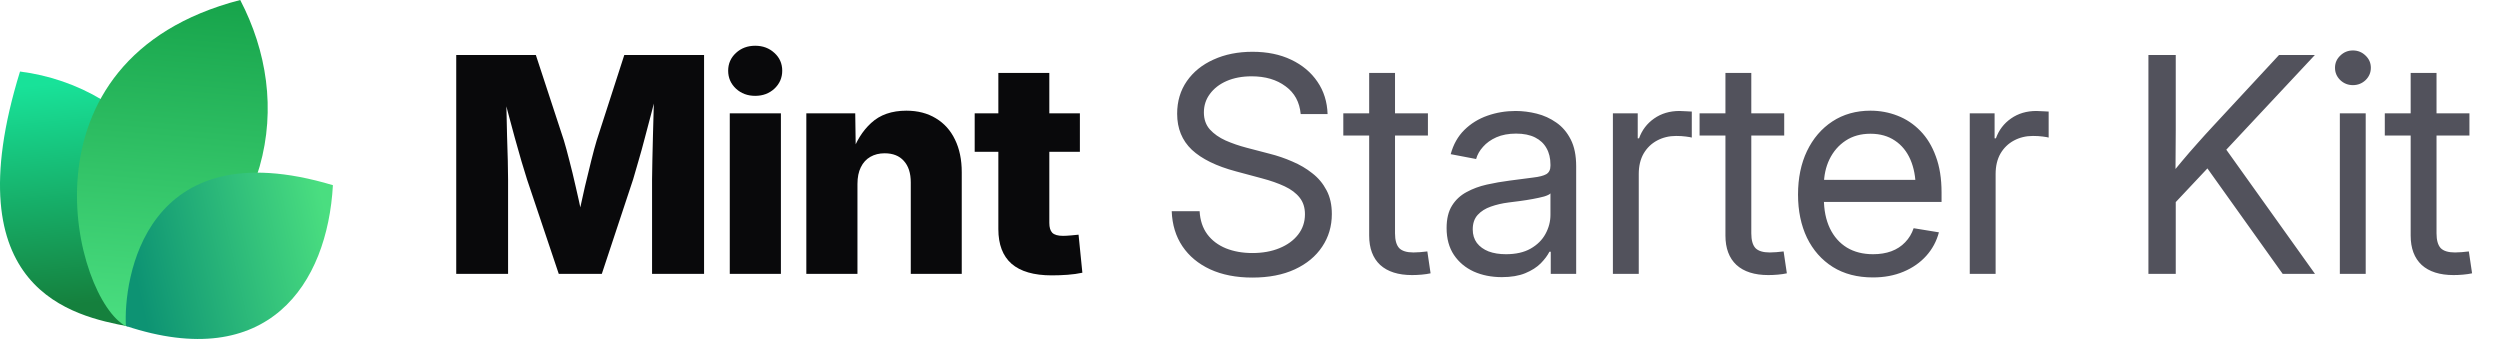
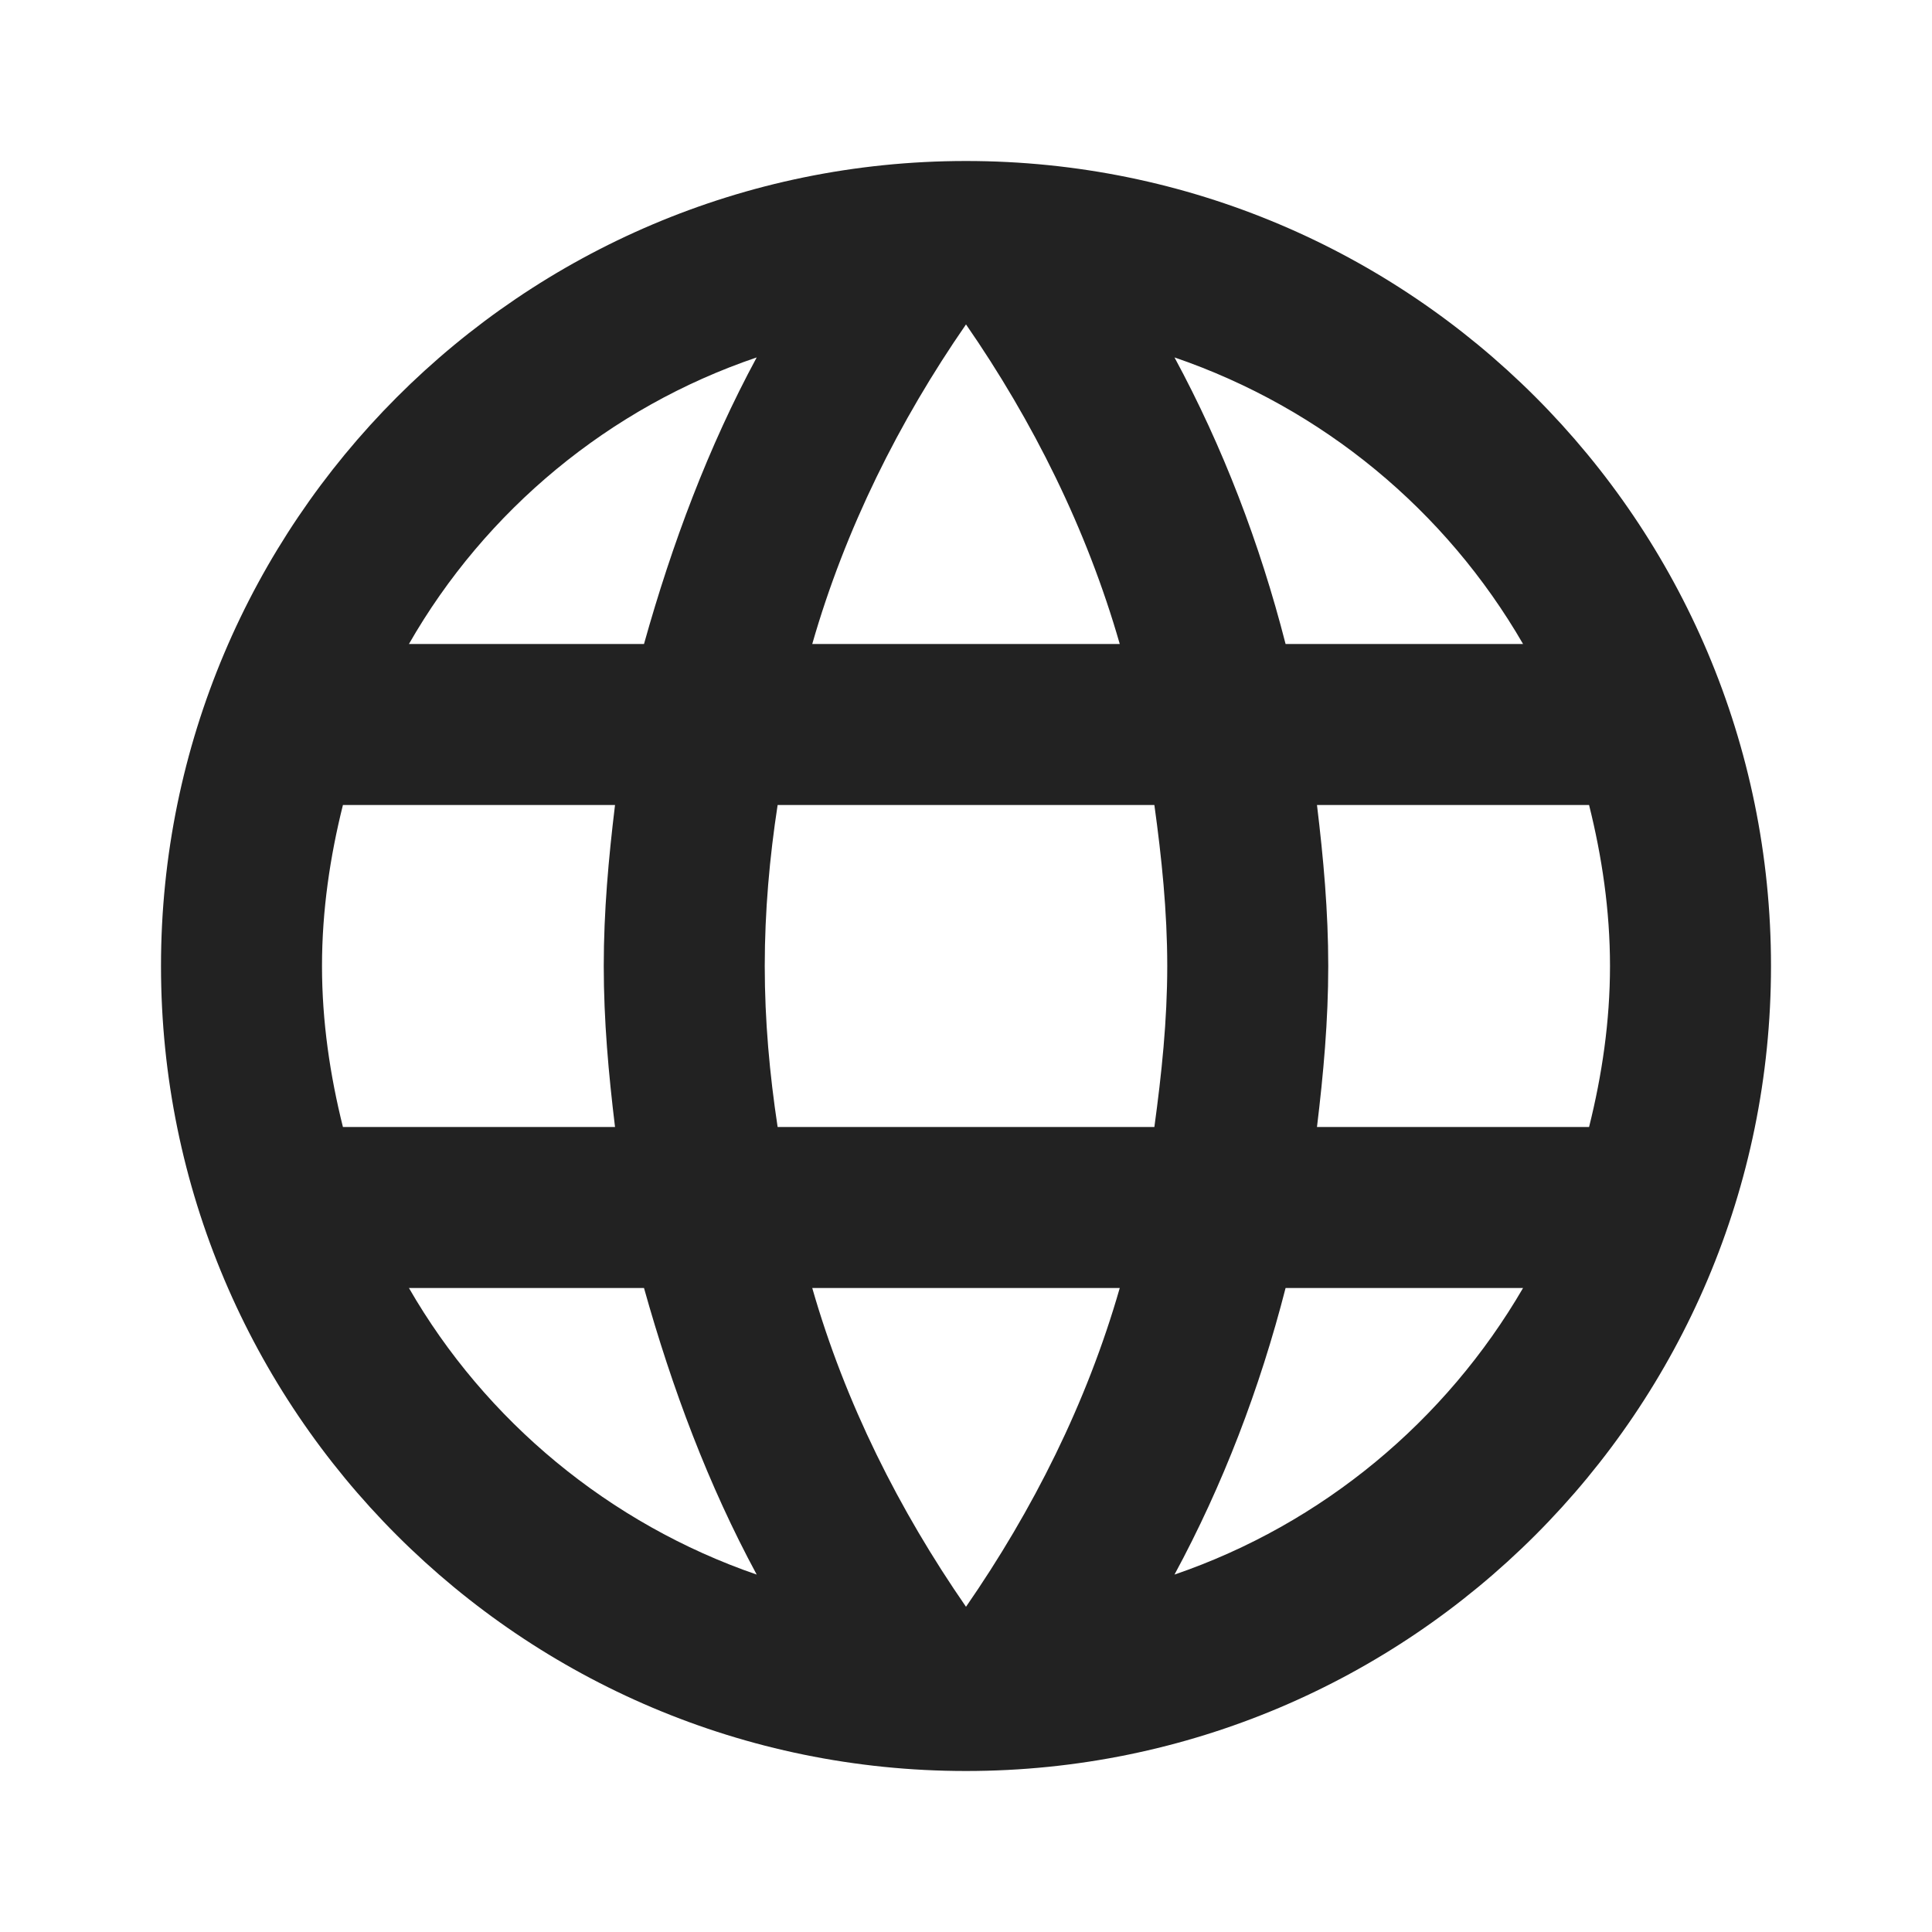
- <svg xmlns="http://www.w3.org/2000/svg" width="177" height="24" viewBox="0 0 177 24" fill="none">
-   <path d="M9.061 23.108C5.268 22.377 -3.391 20.627 1.417 5.064C9.634 6.099 16.973 14.064 9.061 23.108Z" fill="url(#paint0_linear_17557_2020)" />
-   <path d="M8.919 23.094C5.276 21.222 0.784 4.209 17.007 0C20.757 7.193 19.621 16.545 8.919 23.094Z" fill="url(#paint1_linear_17557_2020)" />
-   <path d="M8.914 23.079C8.735 19.882 10.159 9.085 23.57 13.111C23.181 20.123 18.984 26.418 8.914 23.079Z" fill="url(#paint2_linear_17557_2020)" />
-   <path d="M32.301 19.392V3.894H37.938L39.925 9.948C40.036 10.315 40.164 10.787 40.31 11.362C40.462 11.938 40.611 12.552 40.757 13.204C40.91 13.855 41.048 14.483 41.173 15.086C41.305 15.682 41.412 16.192 41.495 16.615H40.695C40.771 16.192 40.871 15.682 40.996 15.086C41.128 14.49 41.267 13.866 41.412 13.214C41.565 12.562 41.714 11.948 41.86 11.373C42.005 10.79 42.133 10.315 42.244 9.948L44.2 3.894H49.848V19.392H46.166V12.704C46.166 12.357 46.173 11.917 46.187 11.383C46.2 10.849 46.214 10.27 46.228 9.646C46.249 9.022 46.266 8.391 46.28 7.753C46.301 7.115 46.311 6.519 46.311 5.964H46.623C46.485 6.561 46.332 7.181 46.166 7.826C45.999 8.471 45.833 9.102 45.666 9.719C45.507 10.336 45.351 10.901 45.198 11.414C45.053 11.928 44.928 12.357 44.824 12.704L42.608 19.392H39.561L37.314 12.704C37.203 12.357 37.072 11.928 36.919 11.414C36.773 10.901 36.614 10.34 36.441 9.729C36.274 9.112 36.104 8.481 35.931 7.836C35.764 7.192 35.608 6.567 35.463 5.964H35.827C35.834 6.512 35.844 7.105 35.858 7.743C35.872 8.374 35.886 9.005 35.9 9.636C35.92 10.26 35.938 10.839 35.952 11.373C35.965 11.907 35.972 12.351 35.972 12.704V19.392H32.301ZM51.668 19.392V8.024H55.288V19.392H51.668ZM53.468 6.786C52.927 6.786 52.473 6.616 52.105 6.276C51.738 5.93 51.554 5.507 51.554 5.007C51.554 4.508 51.738 4.088 52.105 3.749C52.473 3.409 52.927 3.239 53.468 3.239C54.009 3.239 54.463 3.409 54.83 3.749C55.198 4.082 55.382 4.501 55.382 5.007C55.382 5.507 55.198 5.93 54.83 6.276C54.463 6.616 54.009 6.786 53.468 6.786ZM60.708 13.027V19.392H57.088V8.024H60.551L60.593 10.967H60.281C60.593 10.024 61.061 9.268 61.685 8.7C62.309 8.124 63.138 7.836 64.171 7.836C64.975 7.836 65.672 8.017 66.262 8.377C66.851 8.731 67.302 9.234 67.614 9.885C67.933 10.537 68.092 11.307 68.092 12.194V19.392H64.483V12.912C64.483 12.26 64.32 11.754 63.994 11.394C63.675 11.033 63.221 10.853 62.632 10.853C62.25 10.853 61.914 10.936 61.623 11.102C61.332 11.269 61.106 11.515 60.947 11.841C60.787 12.16 60.708 12.555 60.708 13.027ZM76.456 8.024V10.749H69.008V8.024H76.456ZM70.683 5.163H74.292V15.783C74.292 16.102 74.361 16.334 74.5 16.48C74.646 16.625 74.899 16.698 75.259 16.698C75.405 16.698 75.596 16.688 75.831 16.667C76.074 16.646 76.251 16.629 76.362 16.615L76.632 19.309C76.313 19.378 75.963 19.427 75.582 19.455C75.207 19.482 74.836 19.496 74.469 19.496C73.2 19.496 72.25 19.222 71.619 18.674C70.995 18.127 70.683 17.308 70.683 16.22V5.163Z" fill="#09090B" />
-   <path d="M88.667 19.652C87.523 19.652 86.528 19.458 85.682 19.07C84.843 18.681 84.188 18.137 83.716 17.437C83.245 16.736 82.992 15.908 82.957 14.951H84.933C84.968 15.596 85.148 16.14 85.474 16.584C85.8 17.021 86.24 17.354 86.795 17.582C87.35 17.804 87.974 17.915 88.667 17.915C89.388 17.915 90.026 17.801 90.581 17.572C91.143 17.343 91.583 17.024 91.902 16.615C92.228 16.199 92.391 15.717 92.391 15.169C92.391 14.698 92.266 14.306 92.017 13.994C91.767 13.675 91.413 13.408 90.956 13.193C90.498 12.978 89.954 12.787 89.323 12.621L87.502 12.132C86.123 11.765 85.082 11.255 84.382 10.603C83.689 9.944 83.342 9.095 83.342 8.055C83.342 7.174 83.571 6.404 84.028 5.746C84.486 5.087 85.117 4.577 85.921 4.217C86.726 3.849 87.645 3.666 88.678 3.666C89.718 3.666 90.63 3.853 91.413 4.227C92.204 4.602 92.824 5.122 93.275 5.787C93.726 6.446 93.965 7.209 93.993 8.076H92.089C92.013 7.23 91.656 6.574 91.018 6.11C90.387 5.638 89.586 5.403 88.615 5.403C87.95 5.403 87.36 5.513 86.847 5.735C86.341 5.957 85.946 6.262 85.661 6.651C85.377 7.032 85.235 7.469 85.235 7.961C85.235 8.447 85.377 8.849 85.661 9.168C85.946 9.48 86.317 9.74 86.774 9.948C87.232 10.149 87.724 10.319 88.251 10.457L89.884 10.884C90.439 11.023 90.977 11.206 91.496 11.435C92.023 11.657 92.495 11.934 92.911 12.267C93.334 12.593 93.67 12.995 93.92 13.474C94.17 13.945 94.294 14.504 94.294 15.149C94.294 16.015 94.066 16.788 93.608 17.468C93.157 18.148 92.512 18.681 91.673 19.07C90.834 19.458 89.832 19.652 88.667 19.652ZM101.097 8.024V9.594H95.106V8.024H101.097ZM96.937 5.163H98.767V16.521C98.767 17 98.865 17.347 99.059 17.562C99.26 17.77 99.6 17.874 100.078 17.874C100.21 17.874 100.366 17.867 100.546 17.853C100.733 17.832 100.903 17.815 101.056 17.801L101.285 19.351C101.097 19.392 100.886 19.423 100.65 19.444C100.414 19.465 100.189 19.475 99.974 19.475C98.996 19.475 98.244 19.236 97.717 18.758C97.197 18.272 96.937 17.579 96.937 16.677V5.163ZM106.33 19.621C105.595 19.621 104.932 19.489 104.343 19.226C103.754 18.955 103.285 18.564 102.939 18.05C102.592 17.53 102.419 16.896 102.419 16.147C102.419 15.495 102.547 14.965 102.804 14.556C103.06 14.146 103.403 13.828 103.833 13.599C104.263 13.363 104.742 13.186 105.269 13.068C105.796 12.95 106.333 12.857 106.881 12.787C107.574 12.69 108.132 12.617 108.555 12.569C108.978 12.52 109.287 12.441 109.481 12.33C109.675 12.212 109.772 12.014 109.772 11.737V11.654C109.772 11.203 109.679 10.815 109.492 10.489C109.311 10.163 109.041 9.91 108.68 9.729C108.32 9.549 107.872 9.459 107.338 9.459C106.805 9.459 106.34 9.546 105.945 9.719C105.556 9.892 105.241 10.118 104.998 10.395C104.755 10.665 104.593 10.953 104.509 11.258L102.71 10.915C102.897 10.222 103.22 9.65 103.677 9.199C104.135 8.748 104.679 8.412 105.31 8.19C105.941 7.968 106.607 7.857 107.307 7.857C107.8 7.857 108.295 7.92 108.795 8.044C109.301 8.169 109.765 8.381 110.188 8.679C110.611 8.97 110.951 9.369 111.208 9.875C111.464 10.374 111.593 11.005 111.593 11.768V19.392H109.793V17.822H109.7C109.568 18.085 109.363 18.359 109.086 18.643C108.809 18.921 108.444 19.153 107.994 19.34C107.543 19.527 106.988 19.621 106.33 19.621ZM106.621 17.998C107.321 17.998 107.904 17.867 108.368 17.603C108.84 17.333 109.19 16.986 109.419 16.563C109.654 16.133 109.772 15.682 109.772 15.211V13.692C109.703 13.769 109.554 13.841 109.325 13.911C109.096 13.973 108.829 14.032 108.524 14.088C108.226 14.143 107.921 14.192 107.609 14.233C107.304 14.275 107.033 14.309 106.798 14.337C106.354 14.393 105.938 14.49 105.549 14.628C105.168 14.76 104.86 14.954 104.624 15.211C104.388 15.467 104.27 15.811 104.27 16.241C104.27 16.615 104.367 16.934 104.561 17.198C104.762 17.461 105.04 17.662 105.393 17.801C105.747 17.933 106.156 17.998 106.621 17.998ZM114.193 19.392V8.024H115.951V9.792H116.045C116.253 9.209 116.61 8.741 117.116 8.388C117.622 8.034 118.219 7.857 118.905 7.857C119.058 7.857 119.217 7.864 119.384 7.878C119.55 7.885 119.682 7.892 119.779 7.899V9.74C119.716 9.719 119.578 9.695 119.363 9.667C119.155 9.639 118.922 9.625 118.666 9.625C118.174 9.625 117.726 9.733 117.324 9.948C116.922 10.163 116.603 10.471 116.367 10.874C116.138 11.276 116.024 11.758 116.024 12.319V19.392H114.193ZM126.322 8.024V9.594H120.33V8.024H126.322ZM122.161 5.163H123.992V16.521C123.992 17 124.089 17.347 124.283 17.562C124.484 17.77 124.824 17.874 125.302 17.874C125.434 17.874 125.59 17.867 125.77 17.853C125.958 17.832 126.127 17.815 126.28 17.801L126.509 19.351C126.322 19.392 126.11 19.423 125.874 19.444C125.639 19.465 125.413 19.475 125.198 19.475C124.221 19.475 123.468 19.236 122.941 18.758C122.421 18.272 122.161 17.579 122.161 16.677V5.163ZM132.604 19.642C131.502 19.642 130.555 19.396 129.765 18.903C128.974 18.404 128.364 17.714 127.934 16.834C127.511 15.946 127.3 14.927 127.3 13.775C127.3 12.611 127.511 11.584 127.934 10.697C128.364 9.802 128.964 9.102 129.734 8.596C130.51 8.089 131.408 7.836 132.428 7.836C133.1 7.836 133.738 7.954 134.341 8.19C134.952 8.426 135.489 8.783 135.954 9.261C136.425 9.74 136.793 10.343 137.056 11.071C137.327 11.792 137.462 12.645 137.462 13.63V14.296H128.433V12.735H136.463L135.631 13.297C135.631 12.541 135.506 11.876 135.257 11.3C135.007 10.725 134.643 10.277 134.165 9.958C133.686 9.632 133.107 9.469 132.428 9.469C131.748 9.469 131.162 9.632 130.67 9.958C130.177 10.284 129.796 10.725 129.526 11.279C129.262 11.827 129.13 12.441 129.13 13.12V14.046C129.13 14.864 129.273 15.572 129.557 16.168C129.841 16.757 130.243 17.211 130.763 17.53C131.283 17.842 131.901 17.998 132.615 17.998C133.093 17.998 133.523 17.929 133.905 17.79C134.293 17.645 134.619 17.433 134.882 17.156C135.153 16.879 135.354 16.546 135.486 16.157L137.275 16.449C137.108 17.08 136.81 17.634 136.38 18.113C135.95 18.591 135.413 18.966 134.768 19.236C134.123 19.507 133.402 19.642 132.604 19.642ZM139.459 19.392V8.024H141.217V9.792H141.311C141.519 9.209 141.876 8.741 142.382 8.388C142.888 8.034 143.485 7.857 144.171 7.857C144.324 7.857 144.483 7.864 144.649 7.878C144.816 7.885 144.948 7.892 145.045 7.899V9.74C144.982 9.719 144.844 9.695 144.629 9.667C144.421 9.639 144.188 9.625 143.932 9.625C143.439 9.625 142.992 9.733 142.59 9.948C142.188 10.163 141.869 10.471 141.633 10.874C141.404 11.276 141.29 11.758 141.29 12.319V19.392H139.459ZM153.429 14.961V12.715C153.783 12.257 154.136 11.82 154.49 11.404C154.844 10.981 155.204 10.565 155.572 10.156C155.939 9.74 156.314 9.327 156.695 8.918L161.355 3.894H163.893L157.277 10.967H157.184L153.429 14.961ZM152.108 19.392V3.894H154.043V9.241L154.022 12.559L154.043 13.505V19.392H152.108ZM161.615 19.392L155.967 11.477L157.173 9.969L163.903 19.392H161.615ZM165.661 19.392V8.024H167.492V19.392H165.661ZM166.587 6.027C166.24 6.027 165.942 5.909 165.692 5.673C165.443 5.43 165.318 5.139 165.318 4.799C165.318 4.459 165.443 4.172 165.692 3.936C165.942 3.693 166.24 3.572 166.587 3.572C166.934 3.572 167.232 3.693 167.482 3.936C167.731 4.172 167.856 4.459 167.856 4.799C167.856 5.139 167.731 5.43 167.482 5.673C167.232 5.909 166.934 6.027 166.587 6.027ZM174.836 8.024V9.594H168.844V8.024H174.836ZM170.675 5.163H172.506V16.521C172.506 17 172.603 17.347 172.797 17.562C172.998 17.77 173.338 17.874 173.816 17.874C173.948 17.874 174.104 17.867 174.284 17.853C174.472 17.832 174.641 17.815 174.794 17.801L175.023 19.351C174.836 19.392 174.624 19.423 174.388 19.444C174.153 19.465 173.927 19.475 173.712 19.475C172.735 19.475 171.982 19.236 171.455 18.758C170.935 18.272 170.675 17.579 170.675 16.677V5.163Z" fill="#52525C" />
-   <defs>
-     <linearGradient id="paint0_linear_17557_2020" x1="3.776" y1="5.916" x2="5.232" y2="21.559" gradientUnits="userSpaceOnUse">
-       <stop stop-color="#18E299" />
-       <stop offset="1" stop-color="#15803D" />
-     </linearGradient>
-     <linearGradient id="paint1_linear_17557_2020" x1="12.171" y1="-0.718" x2="10.19" y2="22.983" gradientUnits="userSpaceOnUse">
-       <stop stop-color="#16A34A" />
-       <stop offset="1" stop-color="#4ADE80" />
-     </linearGradient>
-     <linearGradient id="paint2_linear_17557_2020" x1="23.133" y1="15.353" x2="9.338" y2="18.52" gradientUnits="userSpaceOnUse">
-       <stop stop-color="#4ADE80" />
-       <stop offset="1" stop-color="#0D9373" />
-     </linearGradient>
-   </defs>
+ <svg xmlns="http://www.w3.org/2000/svg" viewBox="0 0 24 24" fill="#222222">
+   <path d="M16.36,14C16.44,13.34 16.5,12.68 16.5,12C16.5,11.32 16.44,10.66 16.36,10H19.74C19.9,10.64 20,11.31 20,12C20,12.69 19.9,13.36 19.74,14M14.59,19.56C15.19,18.45 15.65,17.25 15.97,16H18.92C17.96,17.65 16.43,18.93 14.59,19.56M14.34,14H9.66C9.56,13.34 9.5,12.68 9.5,12C9.5,11.32 9.56,10.65 9.66,10H14.34C14.43,10.65 14.5,11.32 14.5,12C14.5,12.68 14.43,13.34 14.34,14M12,19.96C11.17,18.76 10.5,17.43 10.09,16H13.91C13.5,17.43 12.83,18.76 12,19.96M8,8H5.08C6.03,6.34 7.57,5.06 9.4,4.44C8.8,5.55 8.35,6.75 8,8M5.08,16H8C8.35,17.25 8.8,18.45 9.4,19.56C7.57,18.93 6.03,17.65 5.08,16M4.26,14C4.1,13.36 4,12.69 4,12C4,11.31 4.1,10.64 4.26,10H7.64C7.56,10.66 7.5,11.32 7.5,12C7.5,12.68 7.56,13.34 7.64,14M12,4.03C12.83,5.23 13.5,6.57 13.91,8H10.09C10.5,6.57 11.17,5.23 12,4.03M18.92,8H15.97C15.65,6.75 15.19,5.55 14.59,4.44C16.43,5.07 17.96,6.34 18.92,8M12,2C6.47,2 2,6.5 2,12A10,10 0 0,0 12,22A10,10 0 0,0 22,12A10,10 0 0,0 12,2Z" />
</svg>
